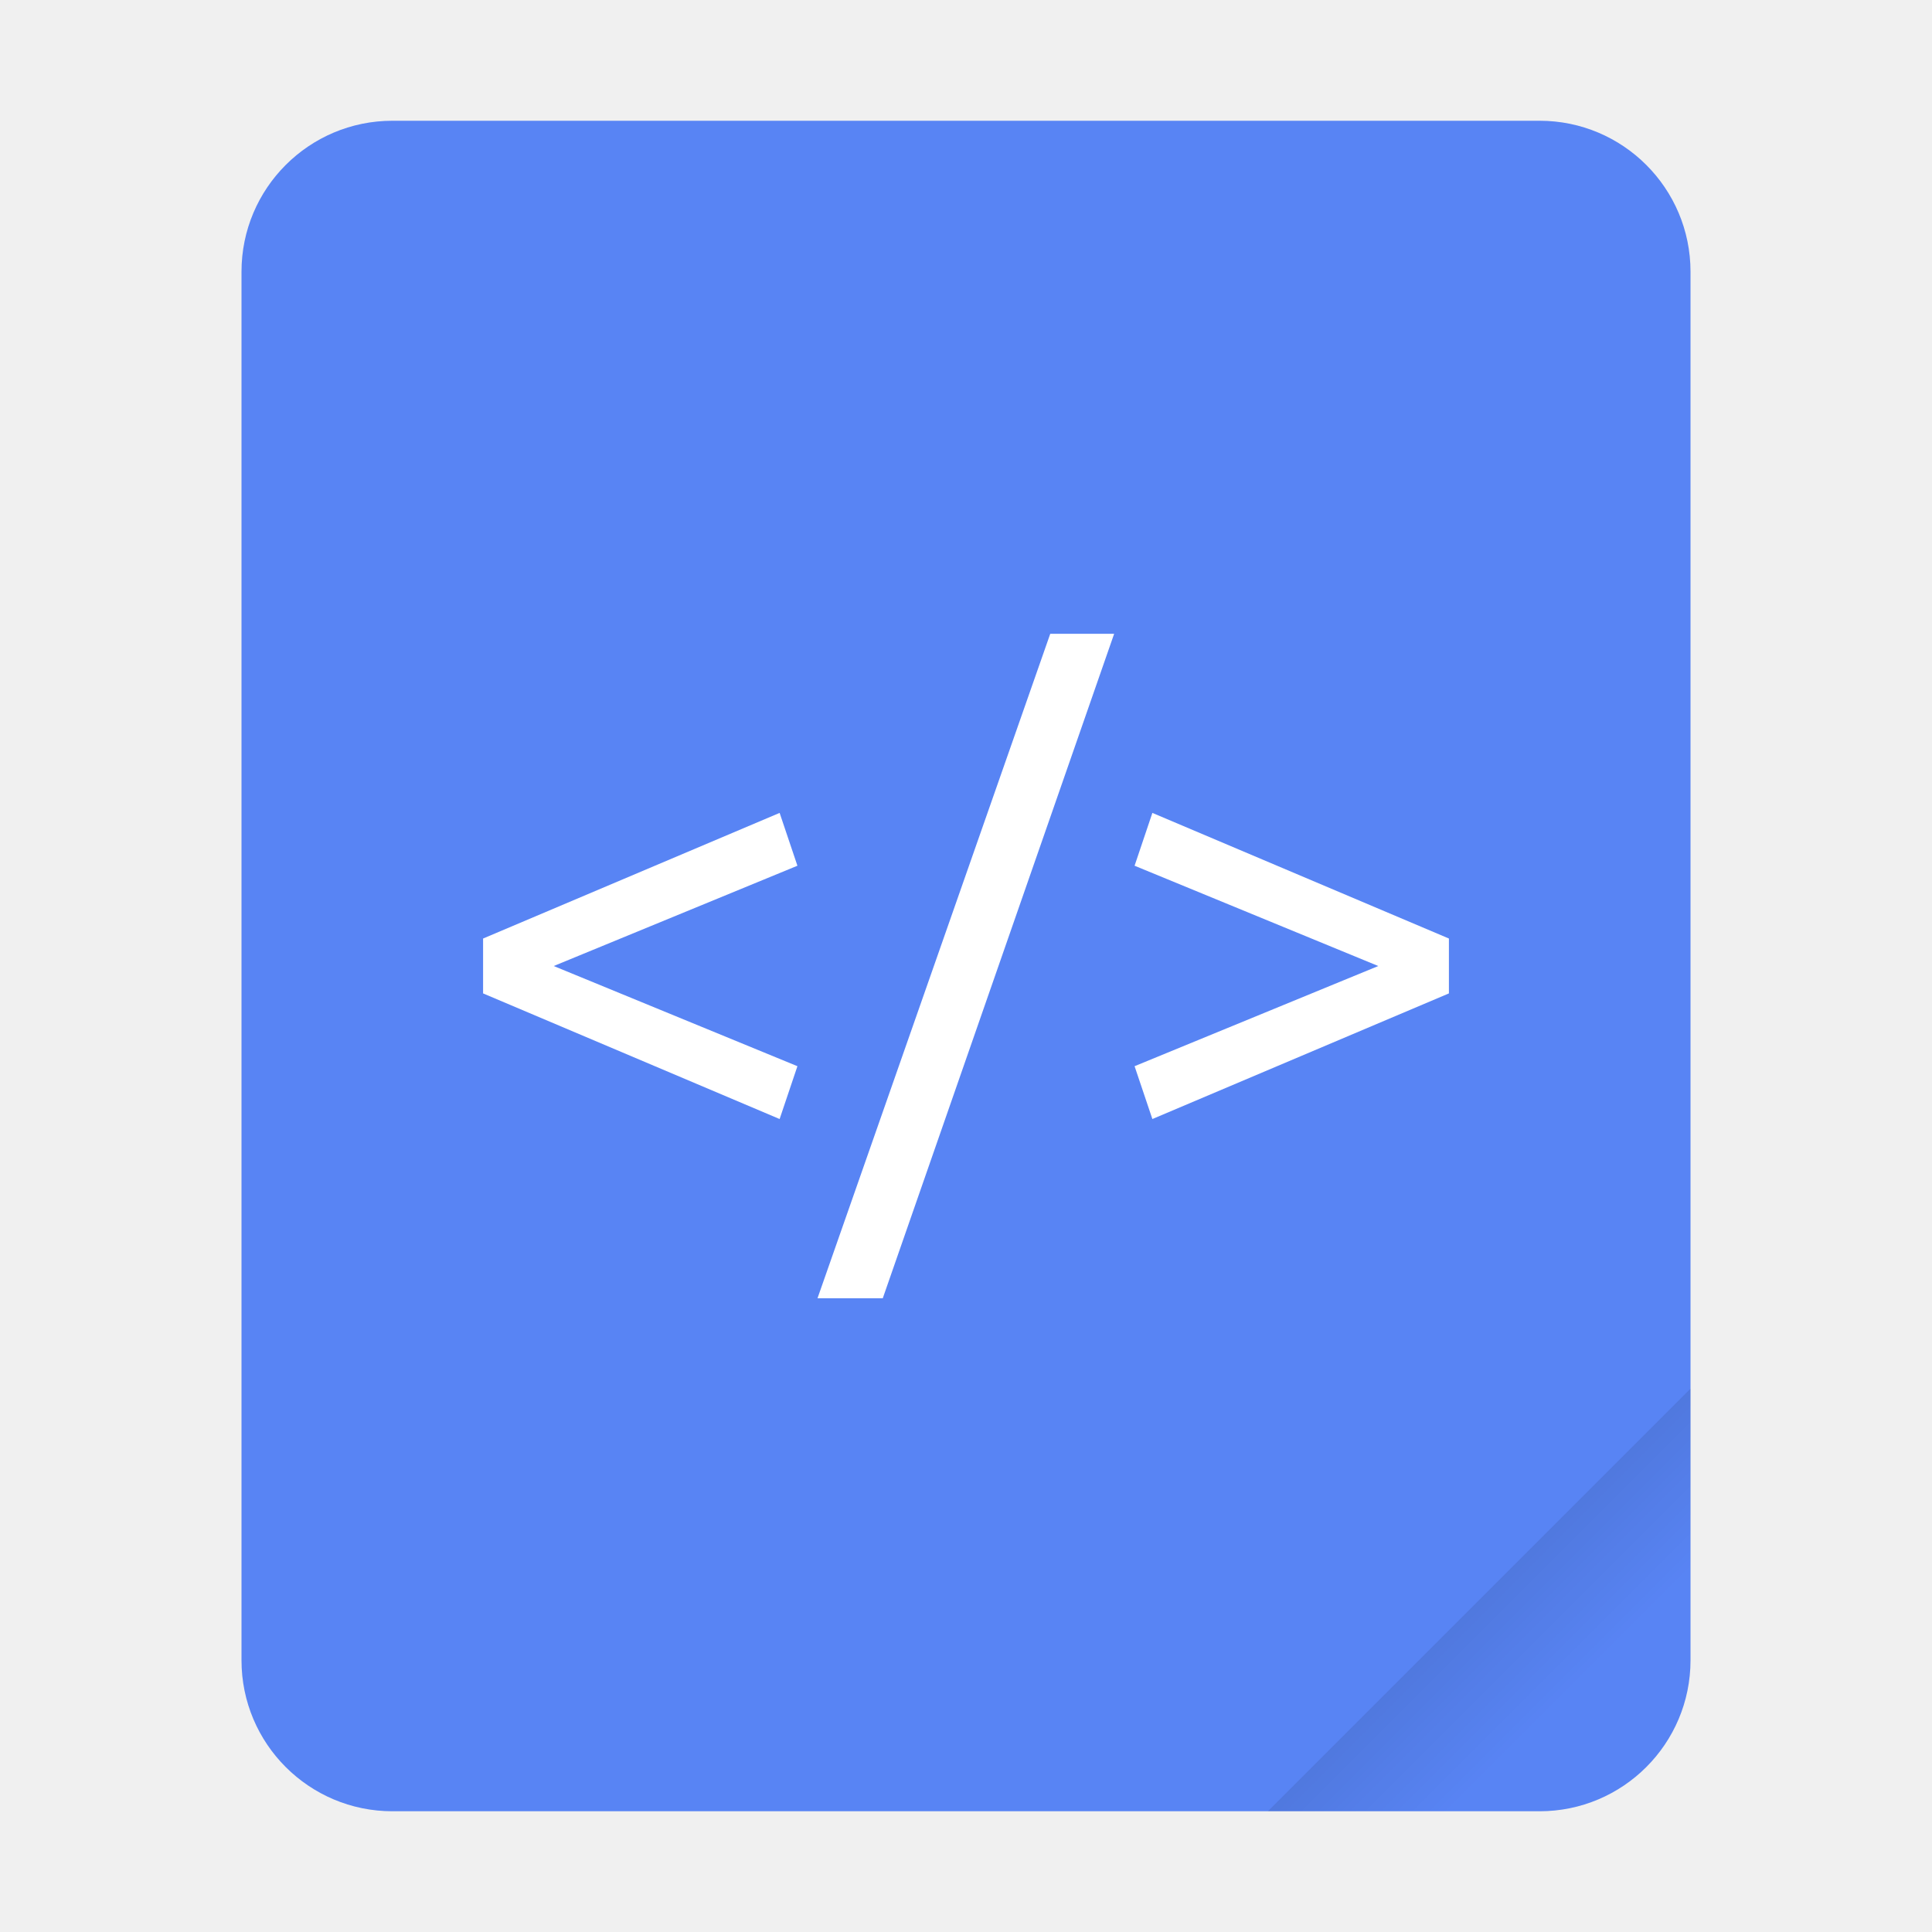
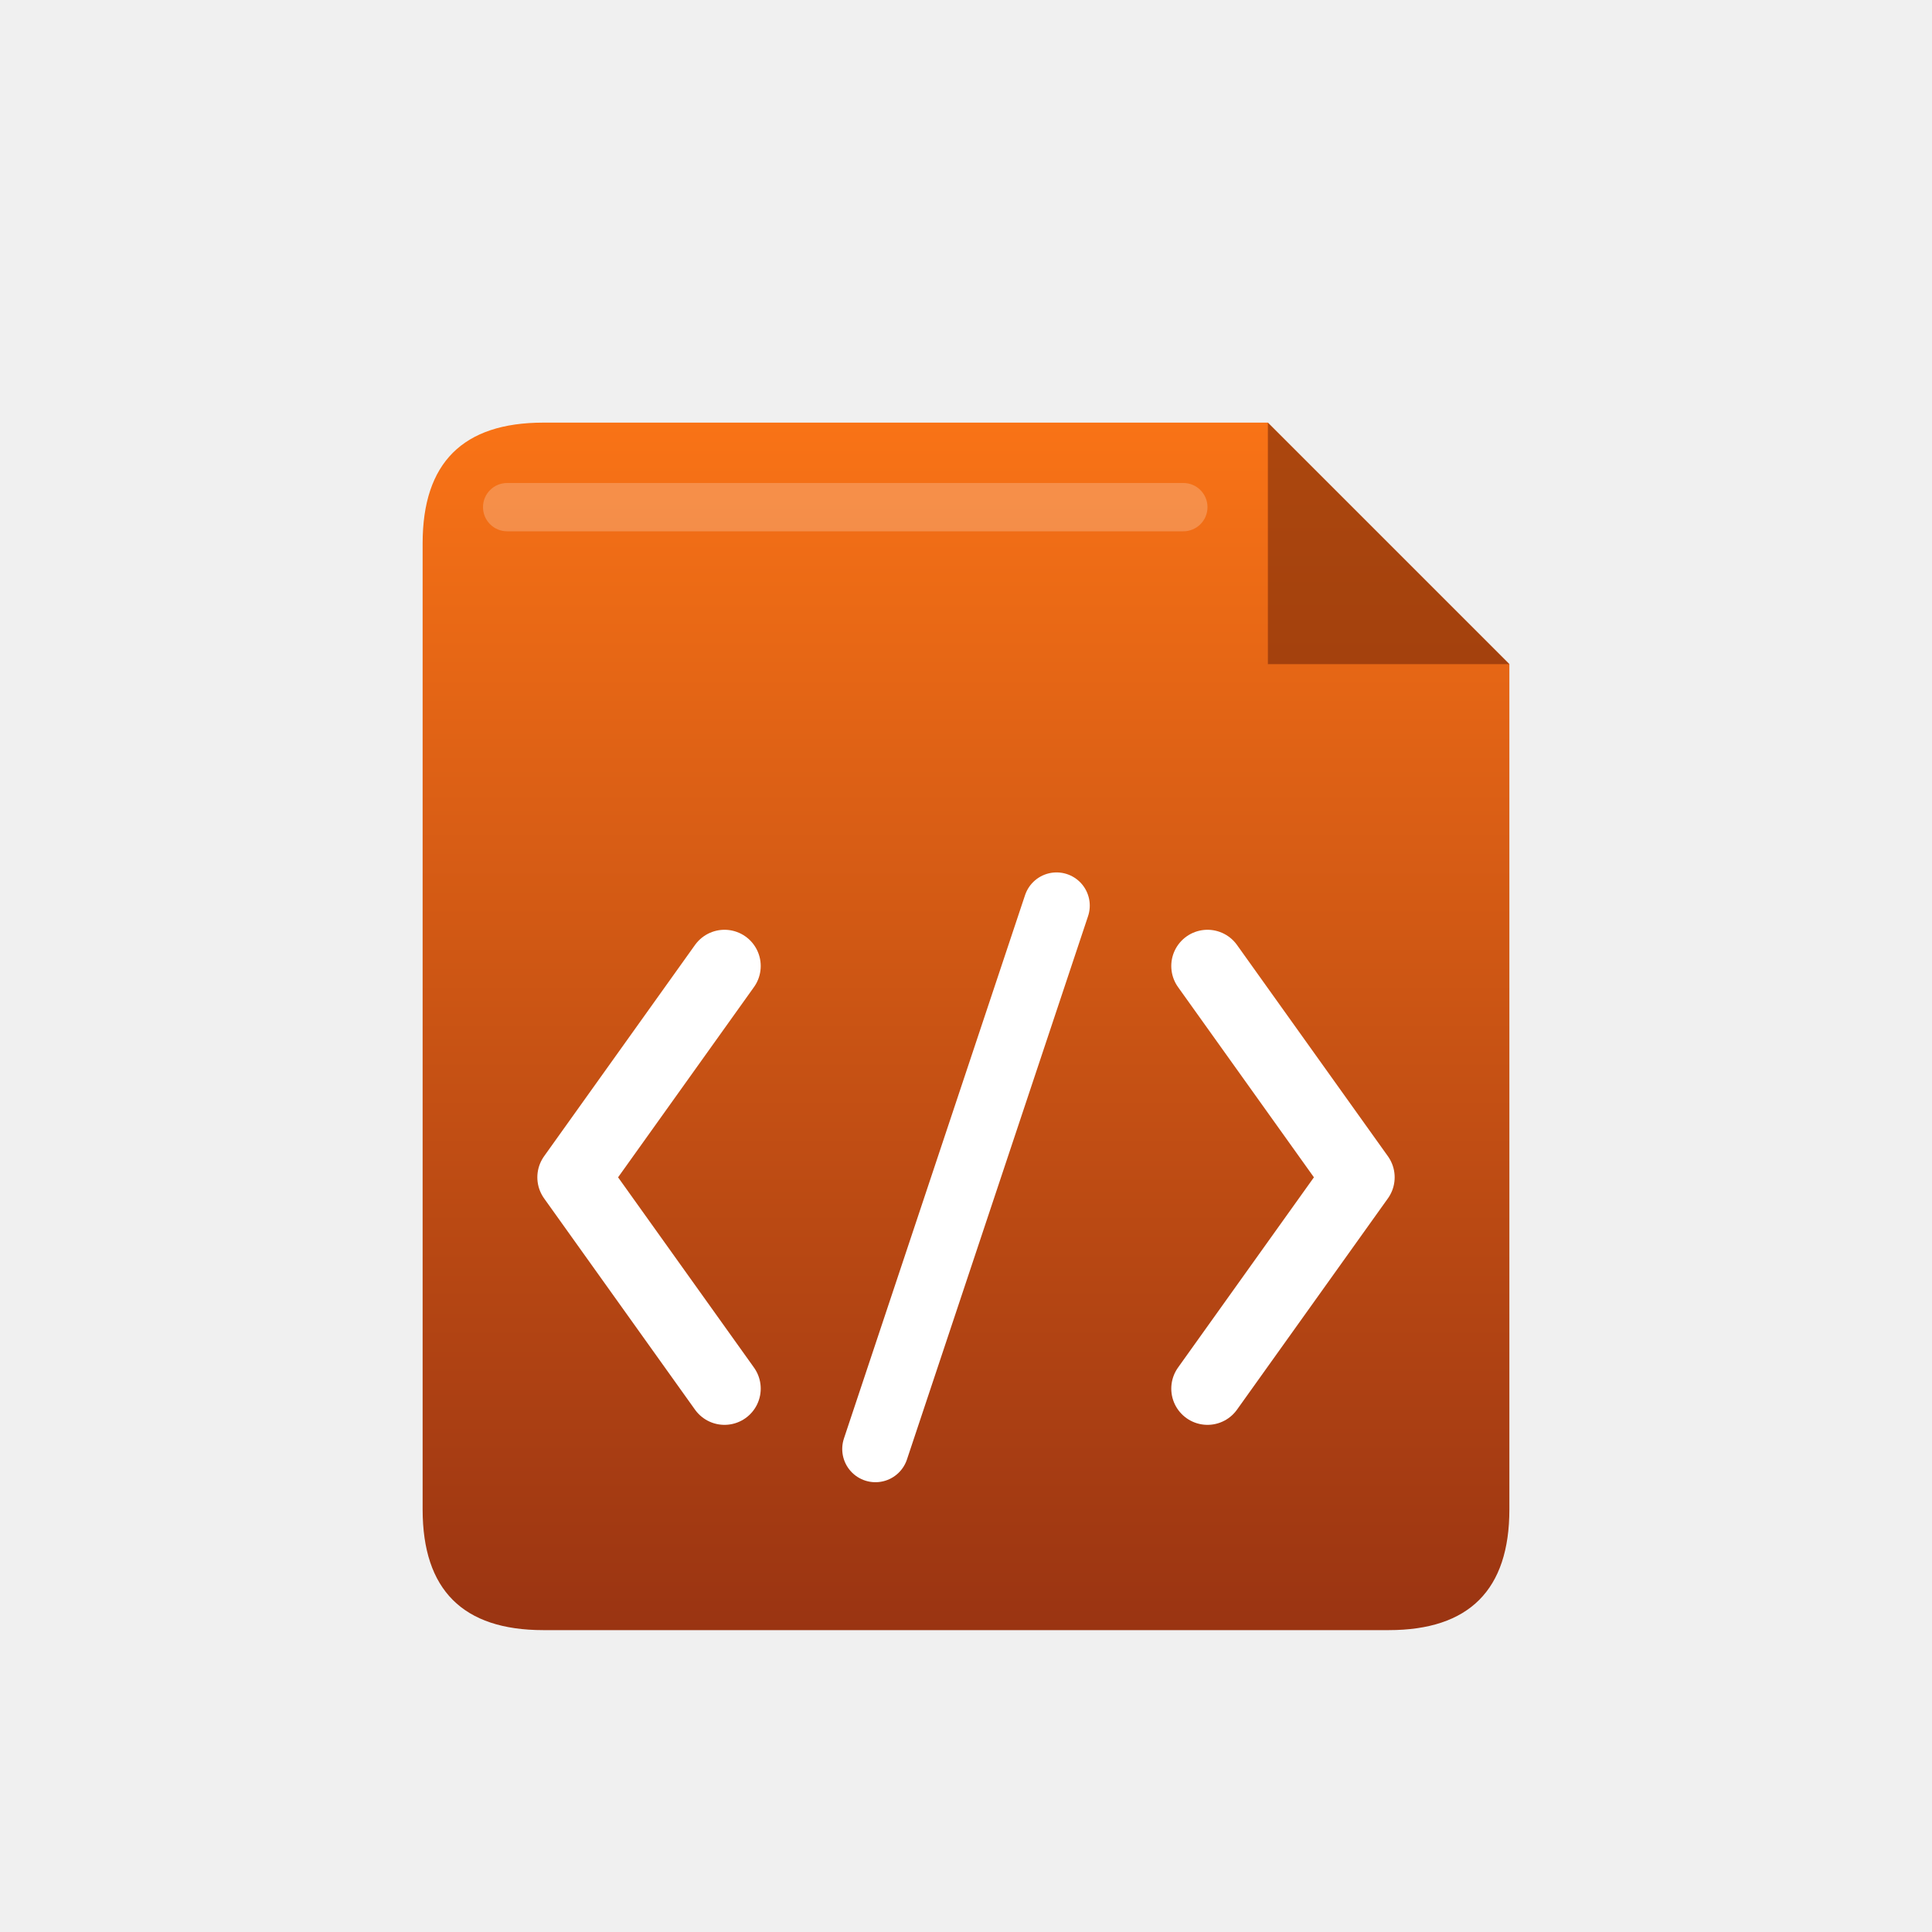
- <svg xmlns="http://www.w3.org/2000/svg" width="64" height="64" version="1.1" viewBox="0 0 16.933 16.933">
+ <svg xmlns="http://www.w3.org/2000/svg" viewBox="0 0 64 64" width="64" height="64">
  <defs>
-     <linearGradient id="a" x1="49.571" x2="51.714" y1="52.714" y2="54.857" gradientTransform="matrix(2.3333,0,0,2.3333,-68.667,-72.001)" gradientUnits="userSpaceOnUse">
-       <stop offset="0" />
-       <stop stop-opacity="0" offset="1" />
+     <linearGradient id="bg" x1="32" y1="14" x2="32" y2="54" gradientUnits="userSpaceOnUse">
+       <stop offset="0%" stop-color="#f97316" />
+       <stop offset="100%" stop-color="#9a3412" />
    </linearGradient>
  </defs>
-   <g transform="scale(.26458)">
-     <rect x="8" y="4" width="48" height="56" ry="5" fill="#5884f4" style="paint-order:stroke fill markers" />
-     <path d="m56 46-14 14h9c2.77 0 5-2.23 5-5z" fill="url(#a)" fill-rule="evenodd" opacity=".15" stroke-width="8.819" style="paint-order:stroke fill markers" />
-   </g>
-   <g transform="translate(-16.547 -1.6323)" fill="#fff">
-     <path d="m21.4 10.099 2.136 0.878-0.156 0.463-2.599-1.101v-0.481l2.599-1.101 0.156 0.463z" enable-background="new" />
-     <path d="m24.284 13.011h-0.572l2.04-5.824h0.56z" enable-background="new" />
-     <path d="m26.491 9.22 0.156-0.463 2.599 1.101v0.481l-2.599 1.101-0.156-0.463 2.136-0.878z" enable-background="new" />
-   </g>
+   <path d="M 18 14 H 42 L 50 22 V 50 Q 50 54 46 54 H 18 Q 14 54 14 50 V 18 Q 14 14 18 14 Z" fill="url(#bg)" />
+   <path d="M 42 14 V 22 H 50 Z" fill="#6e2308" opacity="0.55" />
+   <rect x="16" y="16" width="24" height="1.6" rx="0.8" fill="rgba(255,255,255,0.22)" />
+   <path d="M 24 32 L 19 39 L 24 46" stroke="#fff" stroke-width="2.4" stroke-linecap="round" stroke-linejoin="round" fill="none" />
+   <path d="M 40 32 L 45 39 L 40 46" stroke="#fff" stroke-width="2.4" stroke-linecap="round" stroke-linejoin="round" fill="none" />
+   <path d="M 35 30 L 29 48" stroke="#fff" stroke-width="2.2" stroke-linecap="round" />
</svg>
